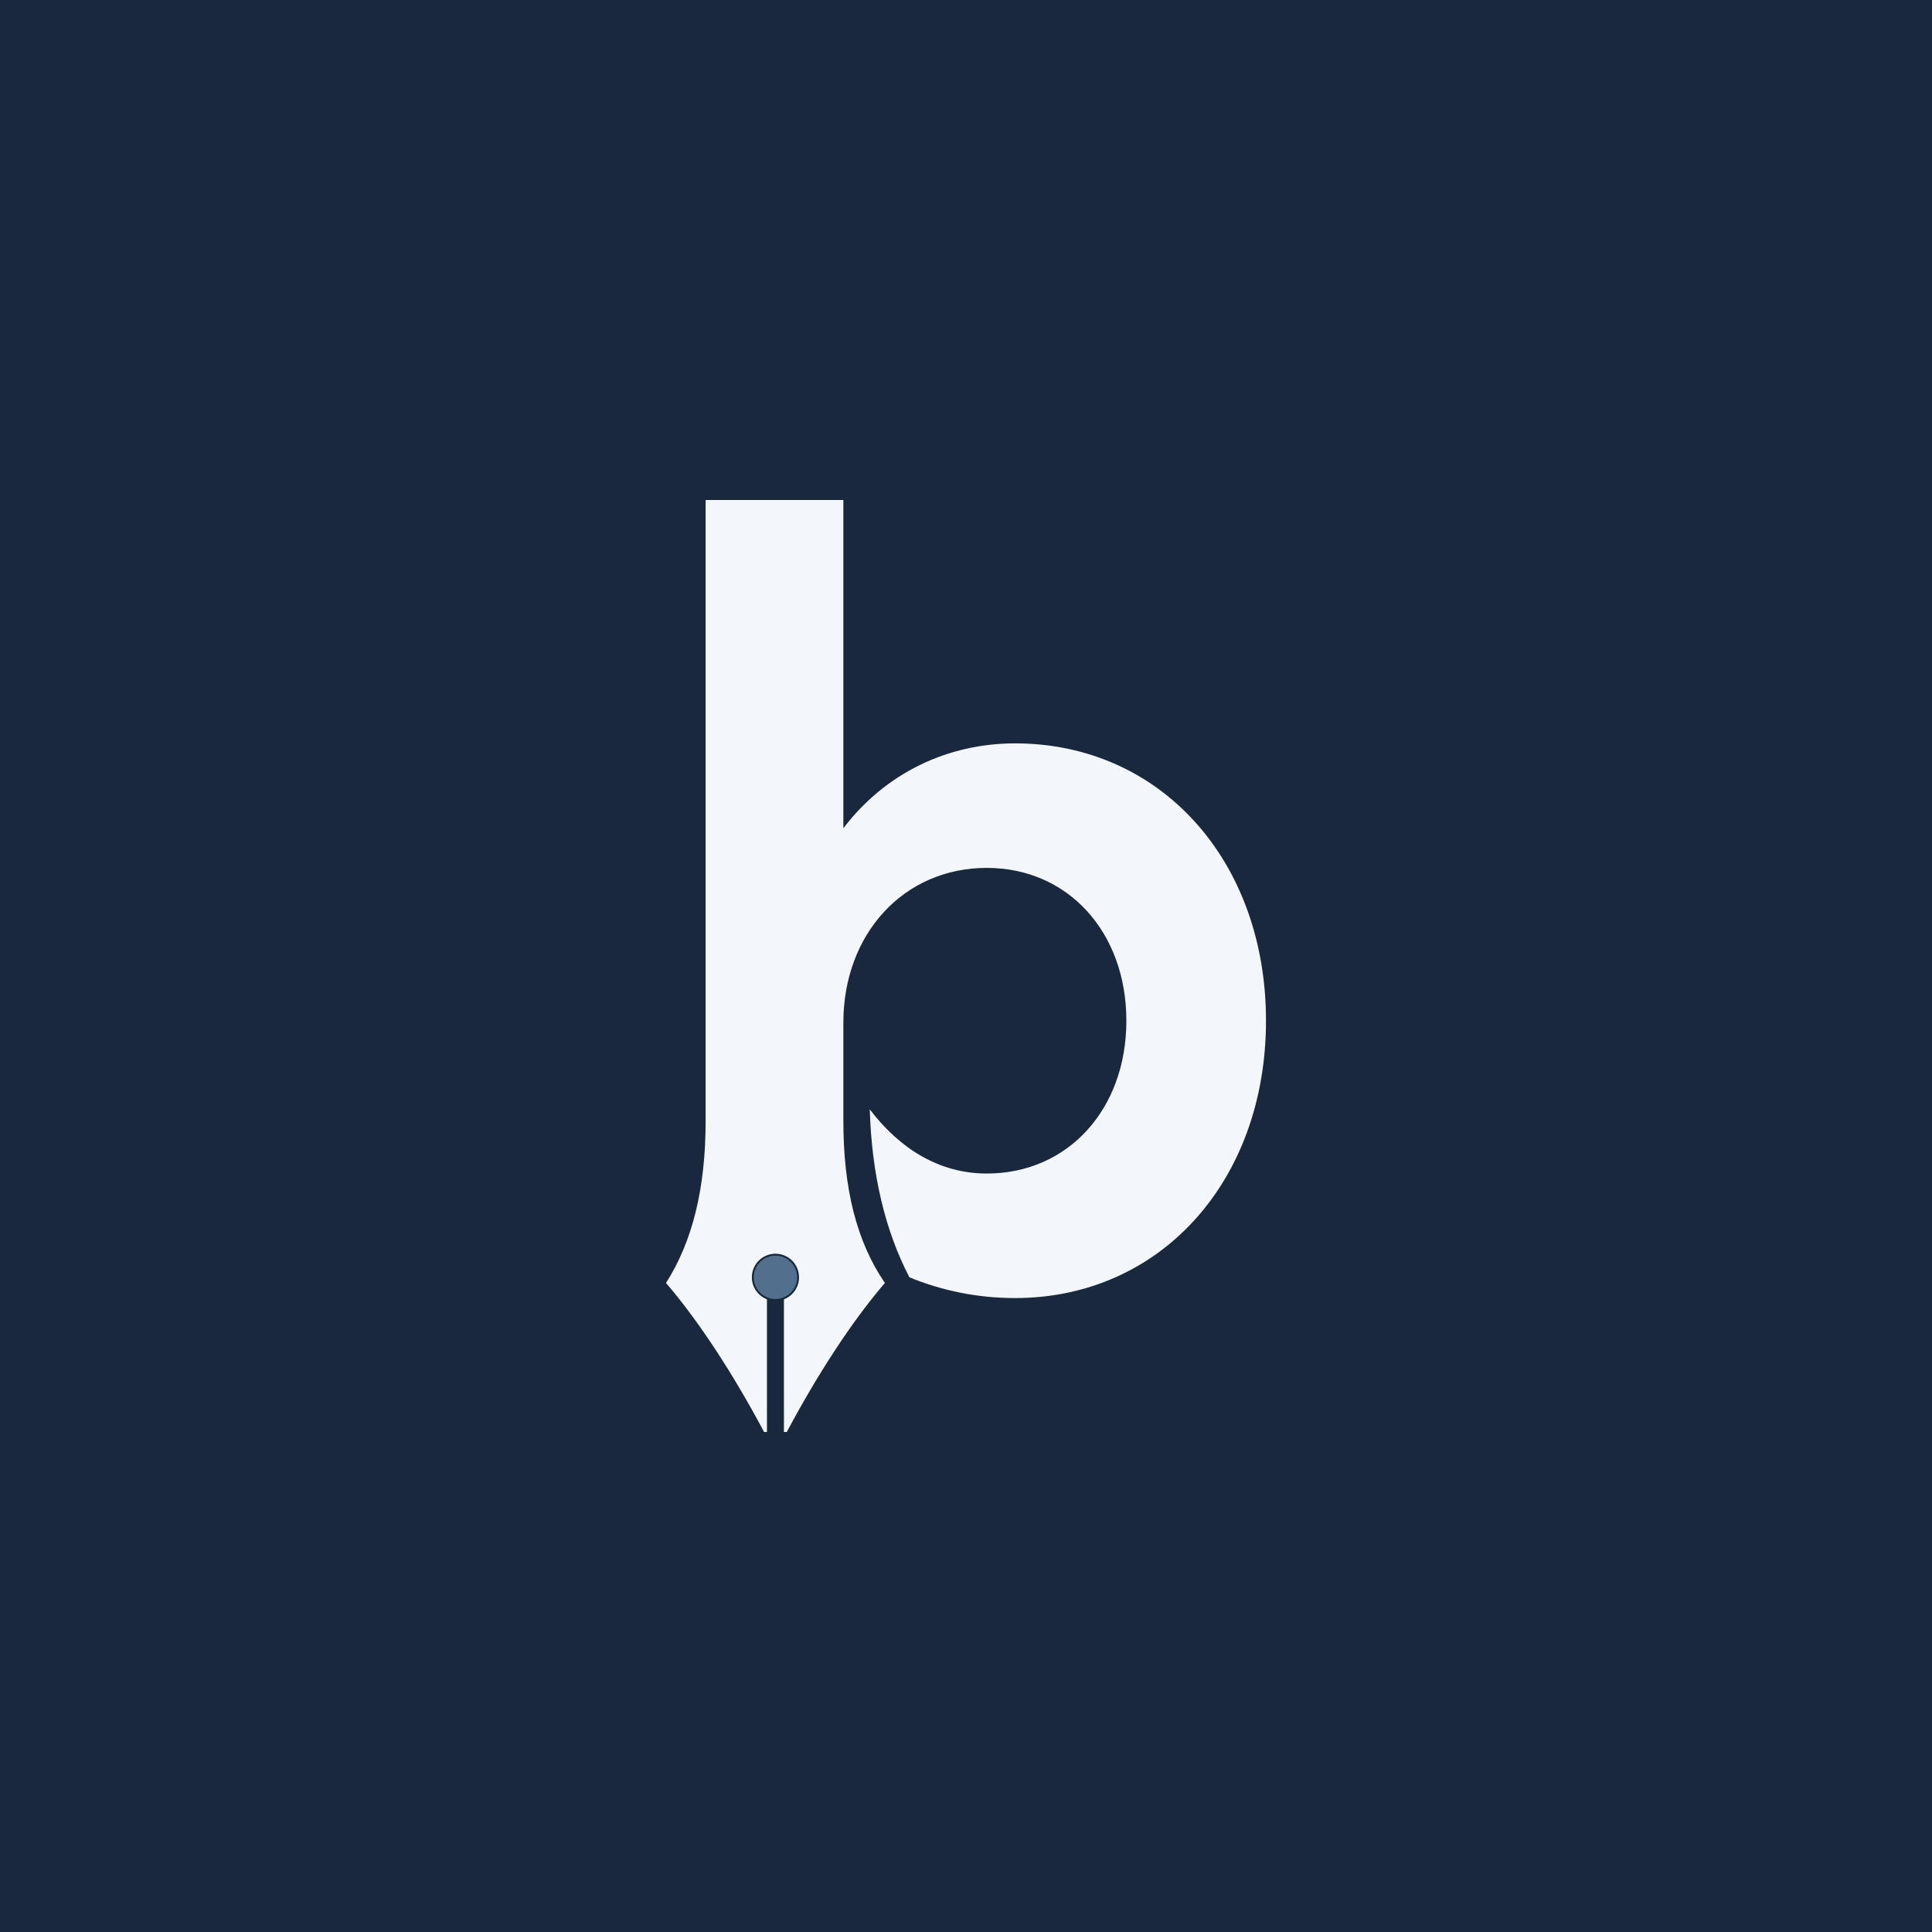
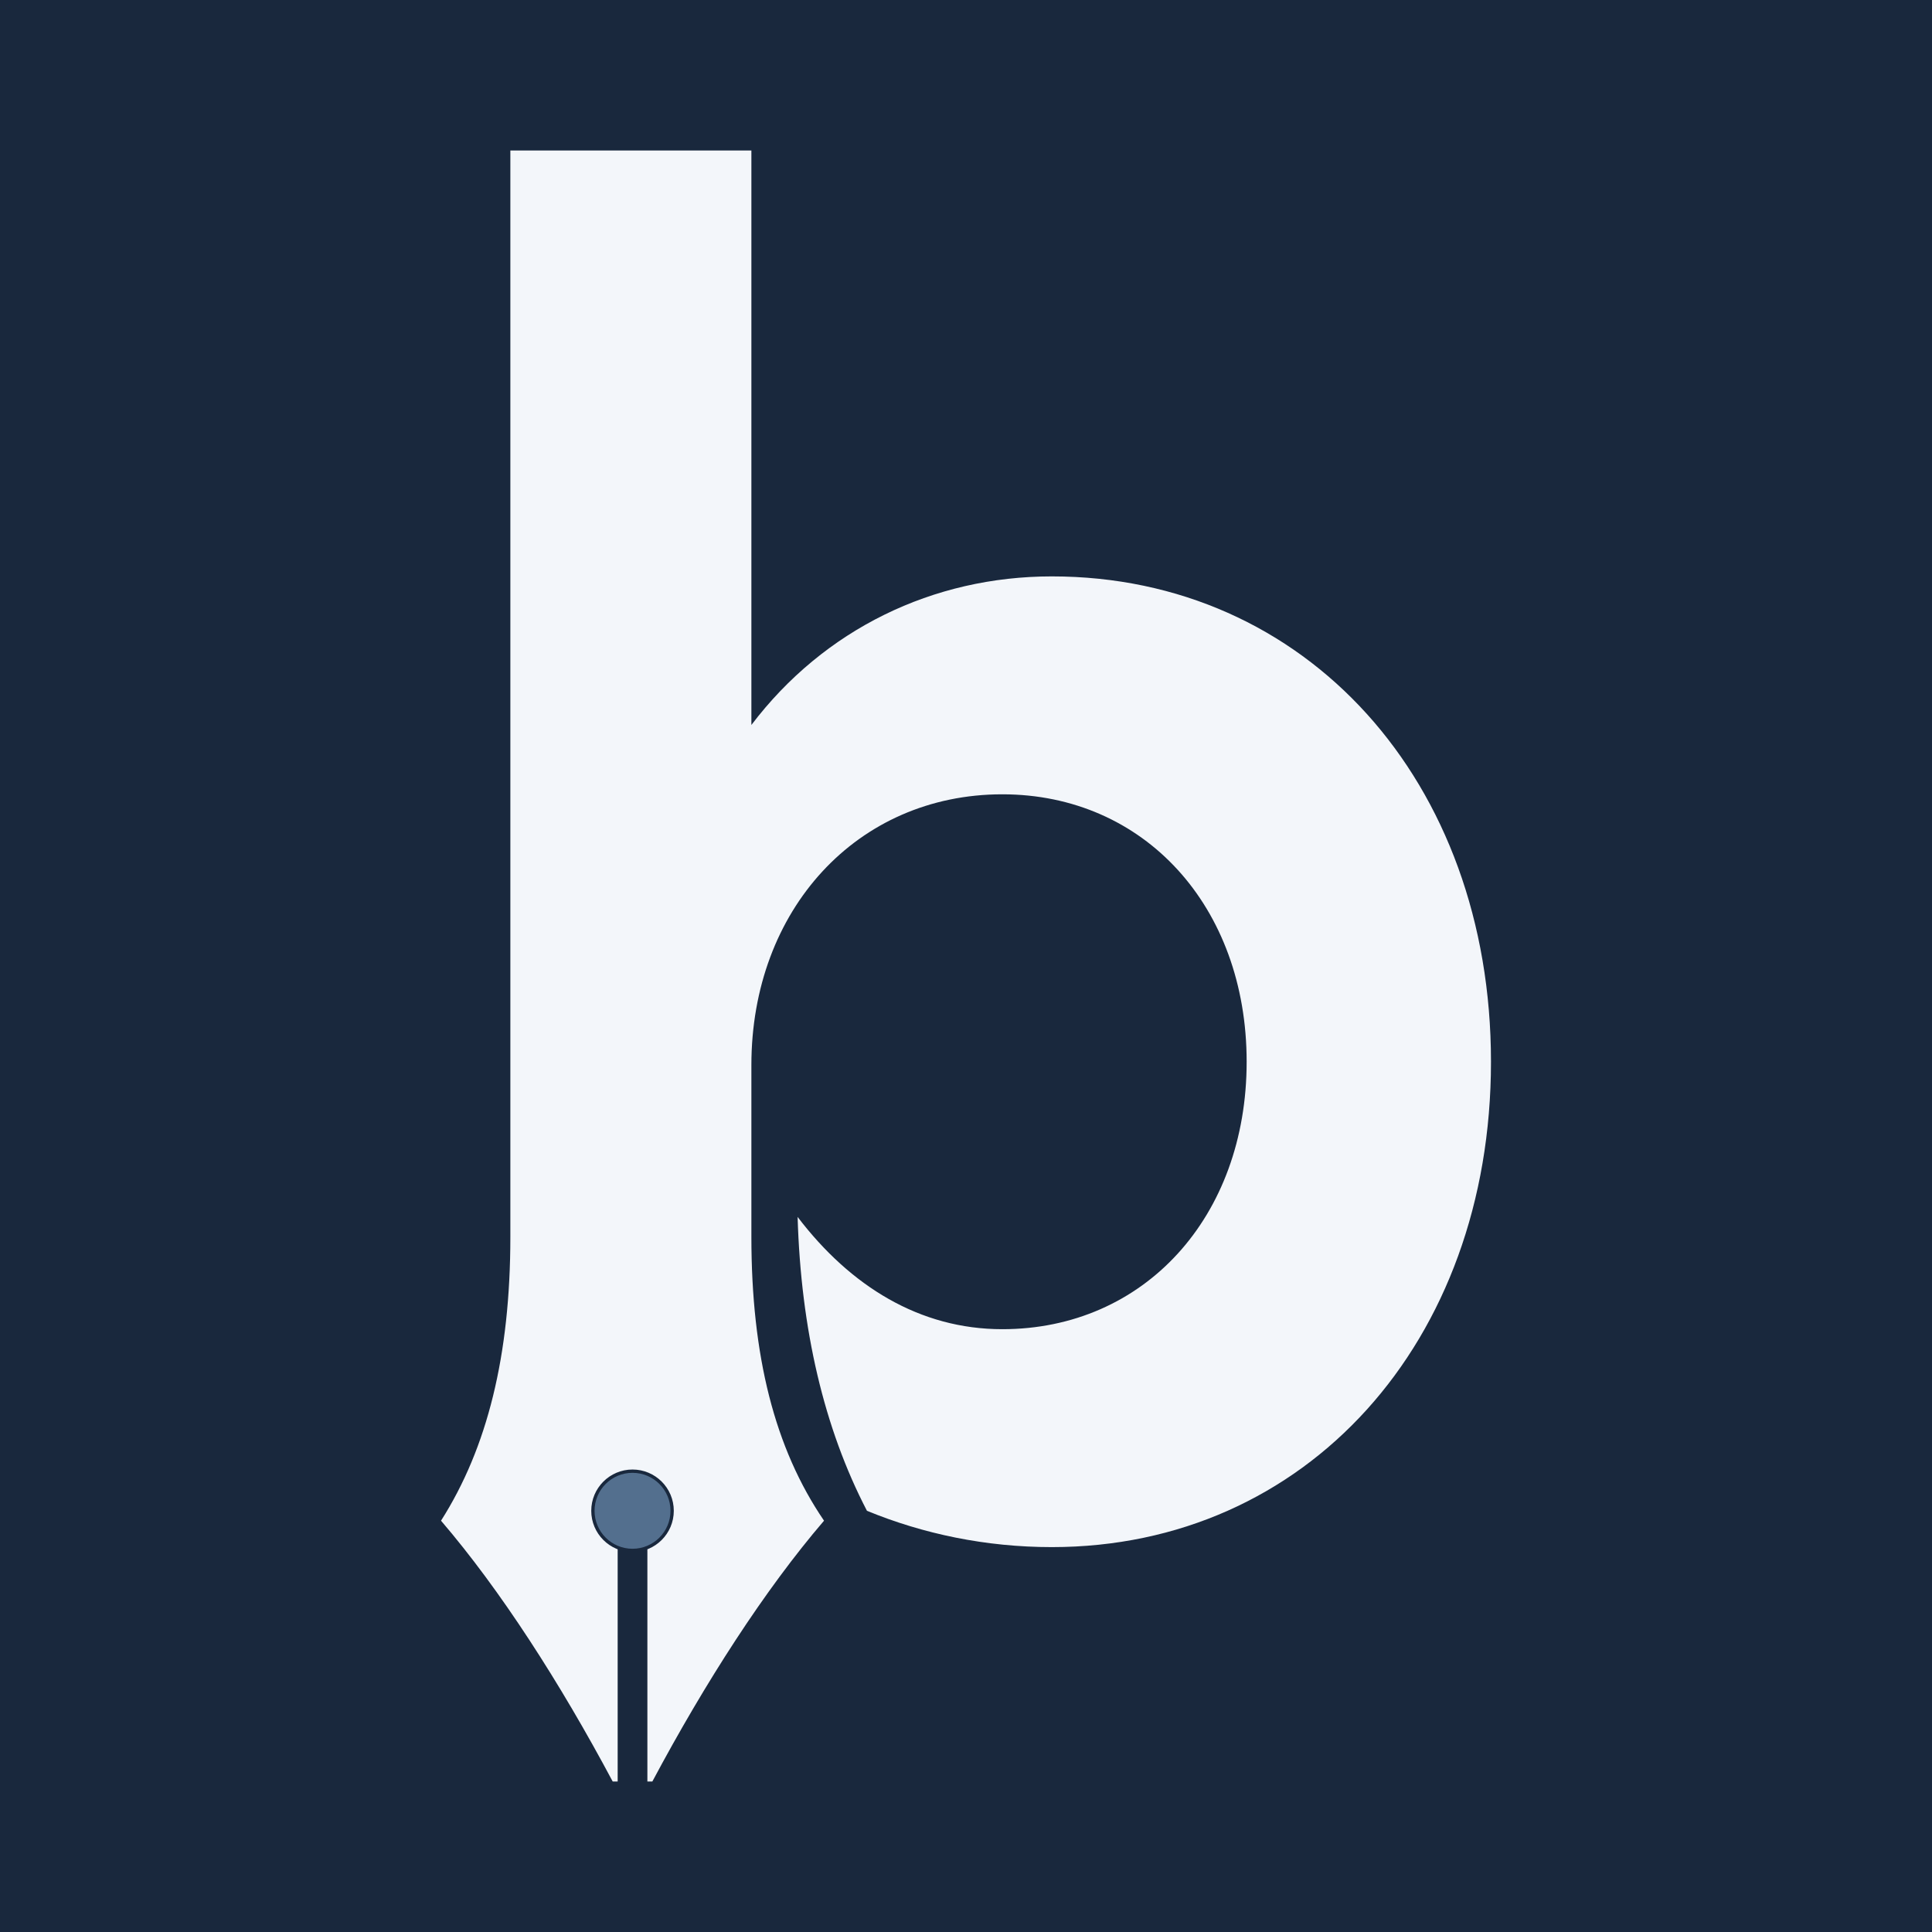
- <svg xmlns="http://www.w3.org/2000/svg" width="1024" height="1024" viewBox="0 0 1024 1024">
-   <rect width="1024" height="1024" fill="#19283D" />
-   <path fill="#F3F6FA" d="M374 265H447V439C469 410 502 394 538 394C615 394 671 456 671 541C671 626 615 688 538 688C518 688 499 684 482 677C469 652 462 622 461 588C477 609 498 622 523 622C566 622 597 588 597 541C597 494 566 460 523 460C479 460 447 495 447 542V594C447 630 454 658 469 680C451 701 433 729 417 759H405C389 729 371 701 353 680C367 658 374 630 374 594Z" />
-   <path d="M411 678V760" stroke="#19283D" stroke-width="9" />
-   <circle cx="411" cy="677" r="12" fill="#536F8E" stroke="#19283D" stroke-width="1" />
+ <svg xmlns="http://www.w3.org/2000/svg" height="1024" viewBox="0 0 1024 1024" width="1024">
+   <rect fill="#19283D" height="1024" width="1024" />
+   <g transform="translate(512 512) scale(1.75) translate(-512 -512)">
+     <path d="M374 265H447V439C469 410 502 394 538 394C615 394 671 456 671 541C671 626 615 688 538 688C518 688 499 684 482 677C469 652 462 622 461 588C477 609 498 622 523 622C566 622 597 588 597 541C597 494 566 460 523 460C479 460 447 495 447 542V594C447 630 454 658 469 680C451 701 433 729 417 759H405C389 729 371 701 353 680C367 658 374 630 374 594Z" fill="#F3F6FA" />
+     <path d="M411 678V760" stroke="#19283D" stroke-width="9" />
+     <circle cx="411" cy="677" fill="#536F8E" r="12" stroke="#19283D" stroke-width="1" />
+   </g>
</svg>
